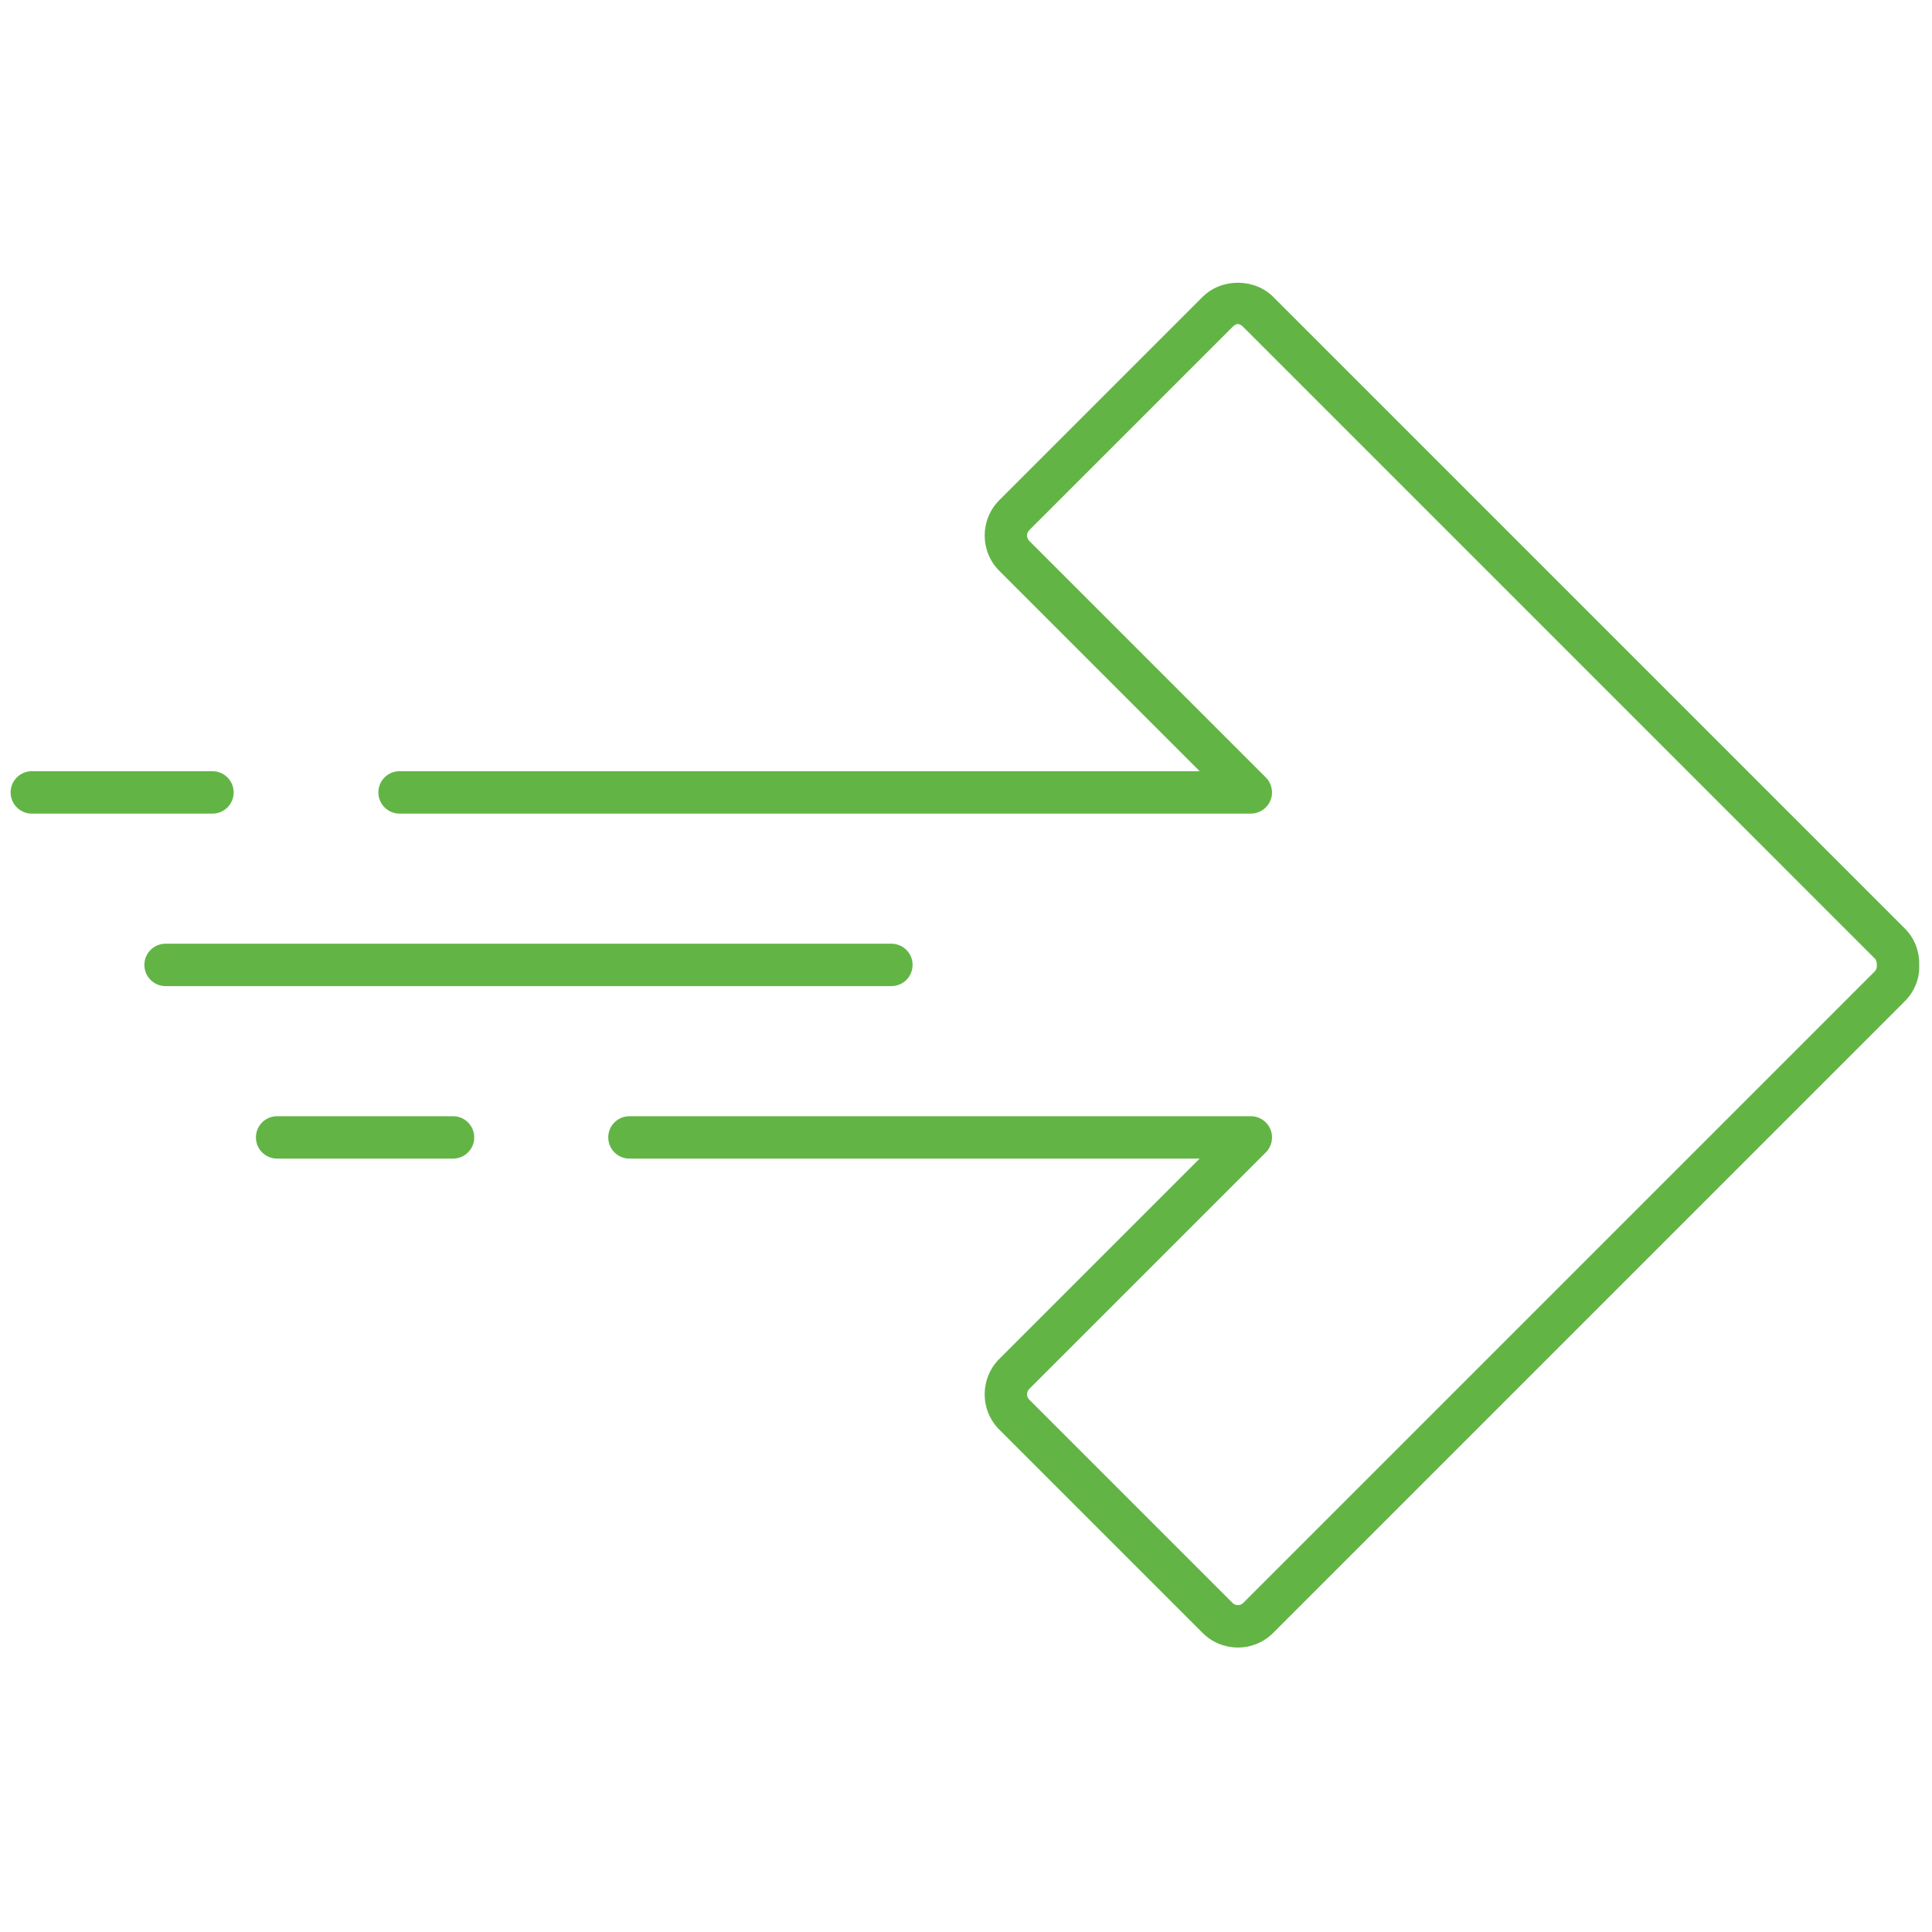
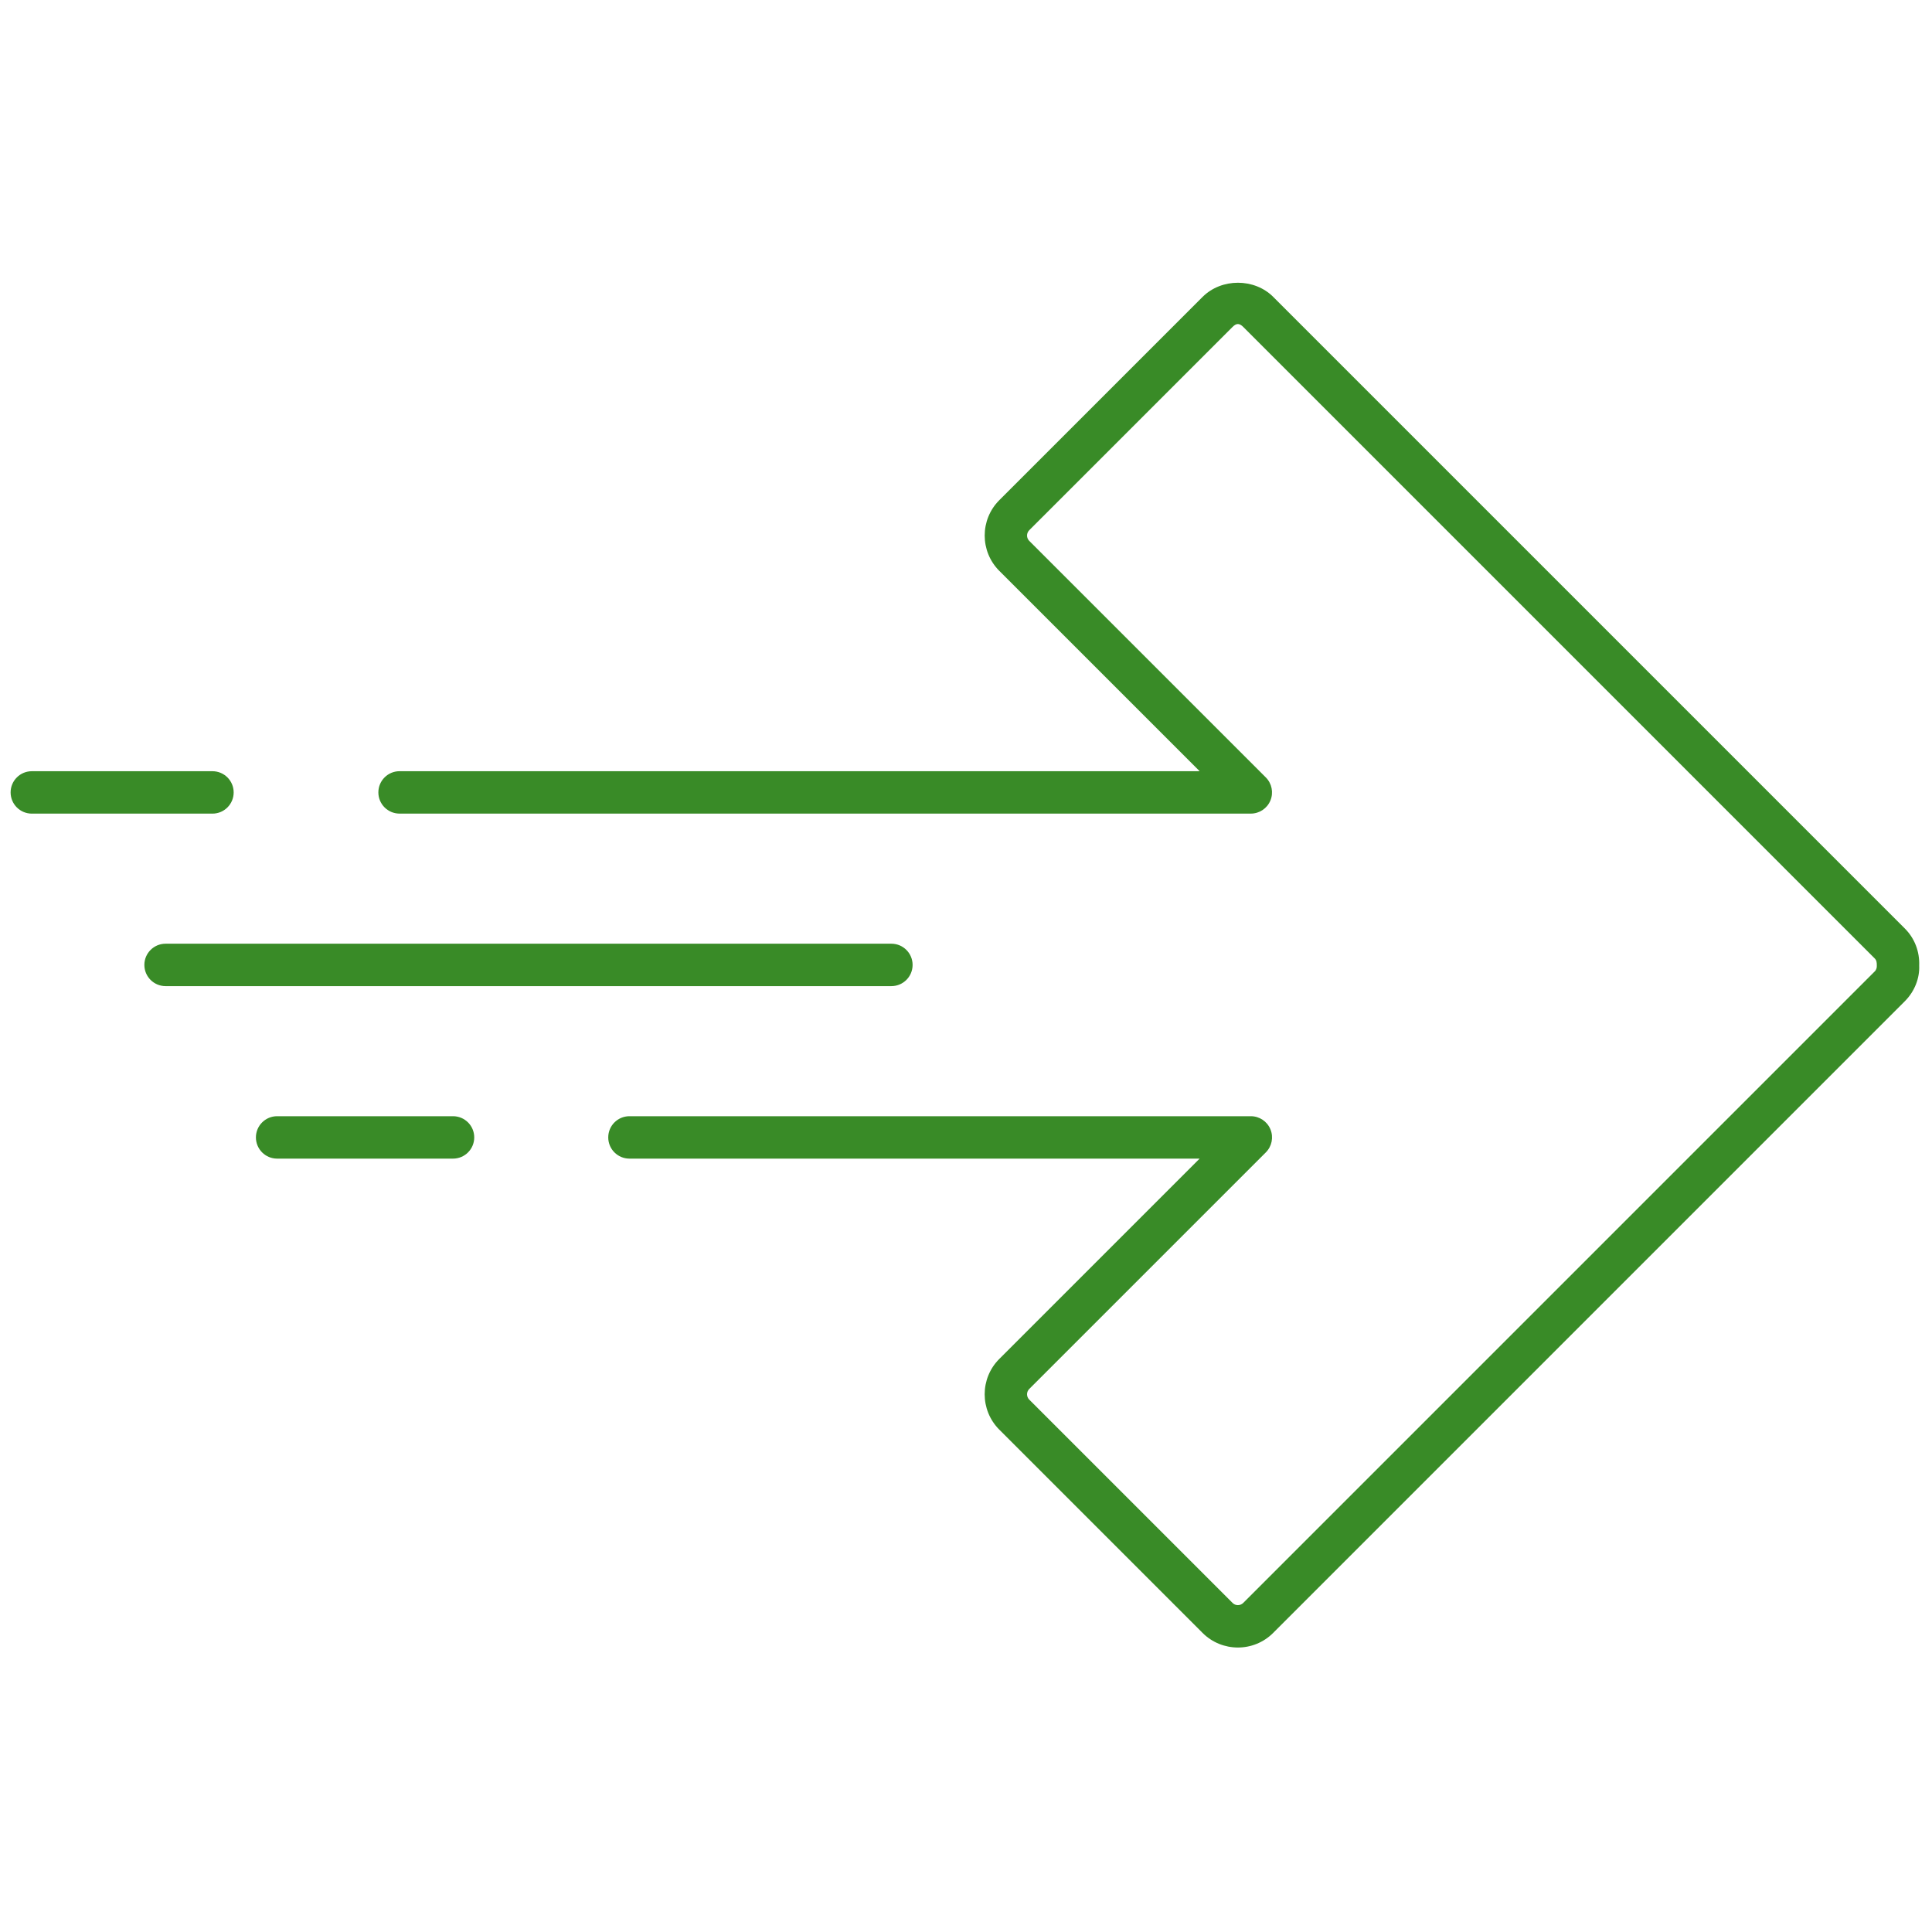
<svg xmlns="http://www.w3.org/2000/svg" version="1.1" width="256" height="256" viewBox="0 0 256 256" xml:space="preserve">
  <defs>
</defs>
-   <g style="stroke: none; stroke-width: 0; stroke-dasharray: none; stroke-linecap: butt; stroke-linejoin: miter; stroke-miterlimit: 10; fill: none; fill-rule: nonzero; opacity: 1;" transform="translate(1.406593 1.406593) scale(2.81 2.81)">
-     <path d="M 9.518 37.866 H 1 c -0.552 0 -1 -0.448 -1 -1 s 0.448 -1 1 -1 h 8.518 c 0.552 0 1 0.448 1 1 S 10.07 37.866 9.518 37.866 z" style="stroke: none; stroke-width: 1; stroke-dasharray: none; stroke-linecap: butt; stroke-linejoin: miter; stroke-miterlimit: 10; fill: rgb(98,181,69); fill-rule: nonzero; opacity: 1;" transform=" matrix(1 0 0 1 0 0) " stroke-linecap="round" />
-     <path d="M 57.872 77.188 c -0.603 0 -1.206 -0.229 -1.665 -0.688 l -9.587 -9.587 c -0.918 -0.92 -0.918 -2.414 0 -3.332 l 9.447 -9.447 H 29.181 c -0.552 0 -1 -0.447 -1 -1 s 0.448 -1 1 -1 h 29.301 c 0.404 0 0.77 0.243 0.924 0.617 c 0.155 0.374 0.069 0.804 -0.217 1.09 L 48.034 64.995 c -0.139 0.139 -0.139 0.365 0.001 0.505 l 9.585 9.585 c 0.139 0.14 0.365 0.139 0.504 0 l 29.78 -29.781 c 0.084 -0.084 0.099 -0.191 0.096 -0.266 c 0.003 -0.15 -0.012 -0.257 -0.096 -0.341 l -29.78 -29.781 c -0.181 -0.18 -0.321 -0.184 -0.504 0 l -9.586 9.585 c -0.139 0.139 -0.139 0.365 0 0.504 l 11.154 11.153 c 0.286 0.286 0.372 0.716 0.217 1.09 c -0.154 0.374 -0.52 0.617 -0.924 0.617 H 18.341 c -0.552 0 -1 -0.448 -1 -1 s 0.448 -1 1 -1 h 37.727 l -9.447 -9.447 c -0.918 -0.919 -0.918 -2.414 0 -3.332 l 9.586 -9.586 c 0.892 -0.891 2.444 -0.89 3.332 0 l 29.78 29.78 c 0.464 0.463 0.705 1.087 0.68 1.755 c 0.025 0.593 -0.216 1.216 -0.68 1.68 l -29.78 29.781 C 59.079 76.958 58.476 77.188 57.872 77.188 z" style="stroke: none; stroke-width: 1; stroke-dasharray: none; stroke-linecap: butt; stroke-linejoin: miter; stroke-miterlimit: 10; fill: rgb(98,181,69); fill-rule: nonzero; opacity: 1;" transform=" matrix(1 0 0 1 0 0) " stroke-linecap="round" />
-     <path d="M 20.862 54.134 h -8.295 c -0.552 0 -1 -0.447 -1 -1 s 0.448 -1 1 -1 h 8.295 c 0.552 0 1 0.447 1 1 S 21.414 54.134 20.862 54.134 z" style="stroke: none; stroke-width: 1; stroke-dasharray: none; stroke-linecap: butt; stroke-linejoin: miter; stroke-miterlimit: 10; fill: rgb(98,181,69); fill-rule: nonzero; opacity: 1;" transform=" matrix(1 0 0 1 0 0) " stroke-linecap="round" />
-     <path d="M 41.533 46 H 7.307 c -0.552 0 -1 -0.448 -1 -1 s 0.448 -1 1 -1 h 34.226 c 0.552 0 1 0.448 1 1 S 42.085 46 41.533 46 z" style="stroke: none; stroke-width: 1; stroke-dasharray: none; stroke-linecap: butt; stroke-linejoin: miter; stroke-miterlimit: 10; fill: rgb(98,181,69); fill-rule: nonzero; opacity: 1;" transform=" matrix(1 0 0 1 0 0) " stroke-linecap="round" />
+   <g style="stroke: none; stroke-width: 0; stroke-dasharray: none; stroke-linecap: butt; stroke-linejoin: miter; stroke-miterlimit: 10; fill: rgb(57, 139, 39); fill-rule: nonzero; opacity: 1;" transform="translate(1.406593 1.406593) scale(2.81 2.81)">
+     <path d="M 9.518 37.866 H 1 c -0.552 0 -1 -0.448 -1 -1 s 0.448 -1 1 -1 h 8.518 c 0.552 0 1 0.448 1 1 S 10.07 37.866 9.518 37.866 z" style="stroke: none; stroke-width: 1; stroke-dasharray: none; stroke-linecap: butt; stroke-linejoin: miter; stroke-miterlimit: 10; fill: rgb(57, 139, 39); fill-rule: nonzero; opacity: 1;" transform=" matrix(1 0 0 1 0 0) " stroke-linecap="round" />
+     <path d="M 57.872 77.188 c -0.603 0 -1.206 -0.229 -1.665 -0.688 l -9.587 -9.587 c -0.918 -0.92 -0.918 -2.414 0 -3.332 l 9.447 -9.447 H 29.181 c -0.552 0 -1 -0.447 -1 -1 s 0.448 -1 1 -1 h 29.301 c 0.404 0 0.77 0.243 0.924 0.617 c 0.155 0.374 0.069 0.804 -0.217 1.09 L 48.034 64.995 c -0.139 0.139 -0.139 0.365 0.001 0.505 l 9.585 9.585 c 0.139 0.14 0.365 0.139 0.504 0 l 29.78 -29.781 c 0.084 -0.084 0.099 -0.191 0.096 -0.266 c 0.003 -0.15 -0.012 -0.257 -0.096 -0.341 l -29.78 -29.781 c -0.181 -0.18 -0.321 -0.184 -0.504 0 l -9.586 9.585 c -0.139 0.139 -0.139 0.365 0 0.504 l 11.154 11.153 c 0.286 0.286 0.372 0.716 0.217 1.09 c -0.154 0.374 -0.52 0.617 -0.924 0.617 H 18.341 c -0.552 0 -1 -0.448 -1 -1 s 0.448 -1 1 -1 h 37.727 l -9.447 -9.447 c -0.918 -0.919 -0.918 -2.414 0 -3.332 l 9.586 -9.586 c 0.892 -0.891 2.444 -0.89 3.332 0 l 29.78 29.78 c 0.464 0.463 0.705 1.087 0.68 1.755 c 0.025 0.593 -0.216 1.216 -0.68 1.68 l -29.78 29.781 C 59.079 76.958 58.476 77.188 57.872 77.188 z" style="stroke: none; stroke-width: 1; stroke-dasharray: none; stroke-linecap: butt; stroke-linejoin: miter; stroke-miterlimit: 10; fill: rgb(57, 139, 39); fill-rule: nonzero; opacity: 1;" transform=" matrix(1 0 0 1 0 0) " stroke-linecap="round" />
+     <path d="M 20.862 54.134 h -8.295 c -0.552 0 -1 -0.447 -1 -1 s 0.448 -1 1 -1 h 8.295 c 0.552 0 1 0.447 1 1 S 21.414 54.134 20.862 54.134 z" style="stroke: none; stroke-width: 1; stroke-dasharray: none; stroke-linecap: butt; stroke-linejoin: miter; stroke-miterlimit: 10; fill: rgb(57, 139, 39); fill-rule: nonzero; opacity: 1;" transform=" matrix(1 0 0 1 0 0) " stroke-linecap="round" />
+     <path d="M 41.533 46 H 7.307 c -0.552 0 -1 -0.448 -1 -1 s 0.448 -1 1 -1 h 34.226 c 0.552 0 1 0.448 1 1 S 42.085 46 41.533 46 z" style="stroke: none; stroke-width: 1; stroke-dasharray: none; stroke-linecap: butt; stroke-linejoin: miter; stroke-miterlimit: 10; fill: rgb(57, 139, 39); fill-rule: nonzero; opacity: 1;" transform=" matrix(1 0 0 1 0 0) " stroke-linecap="round" />
  </g>
</svg>
